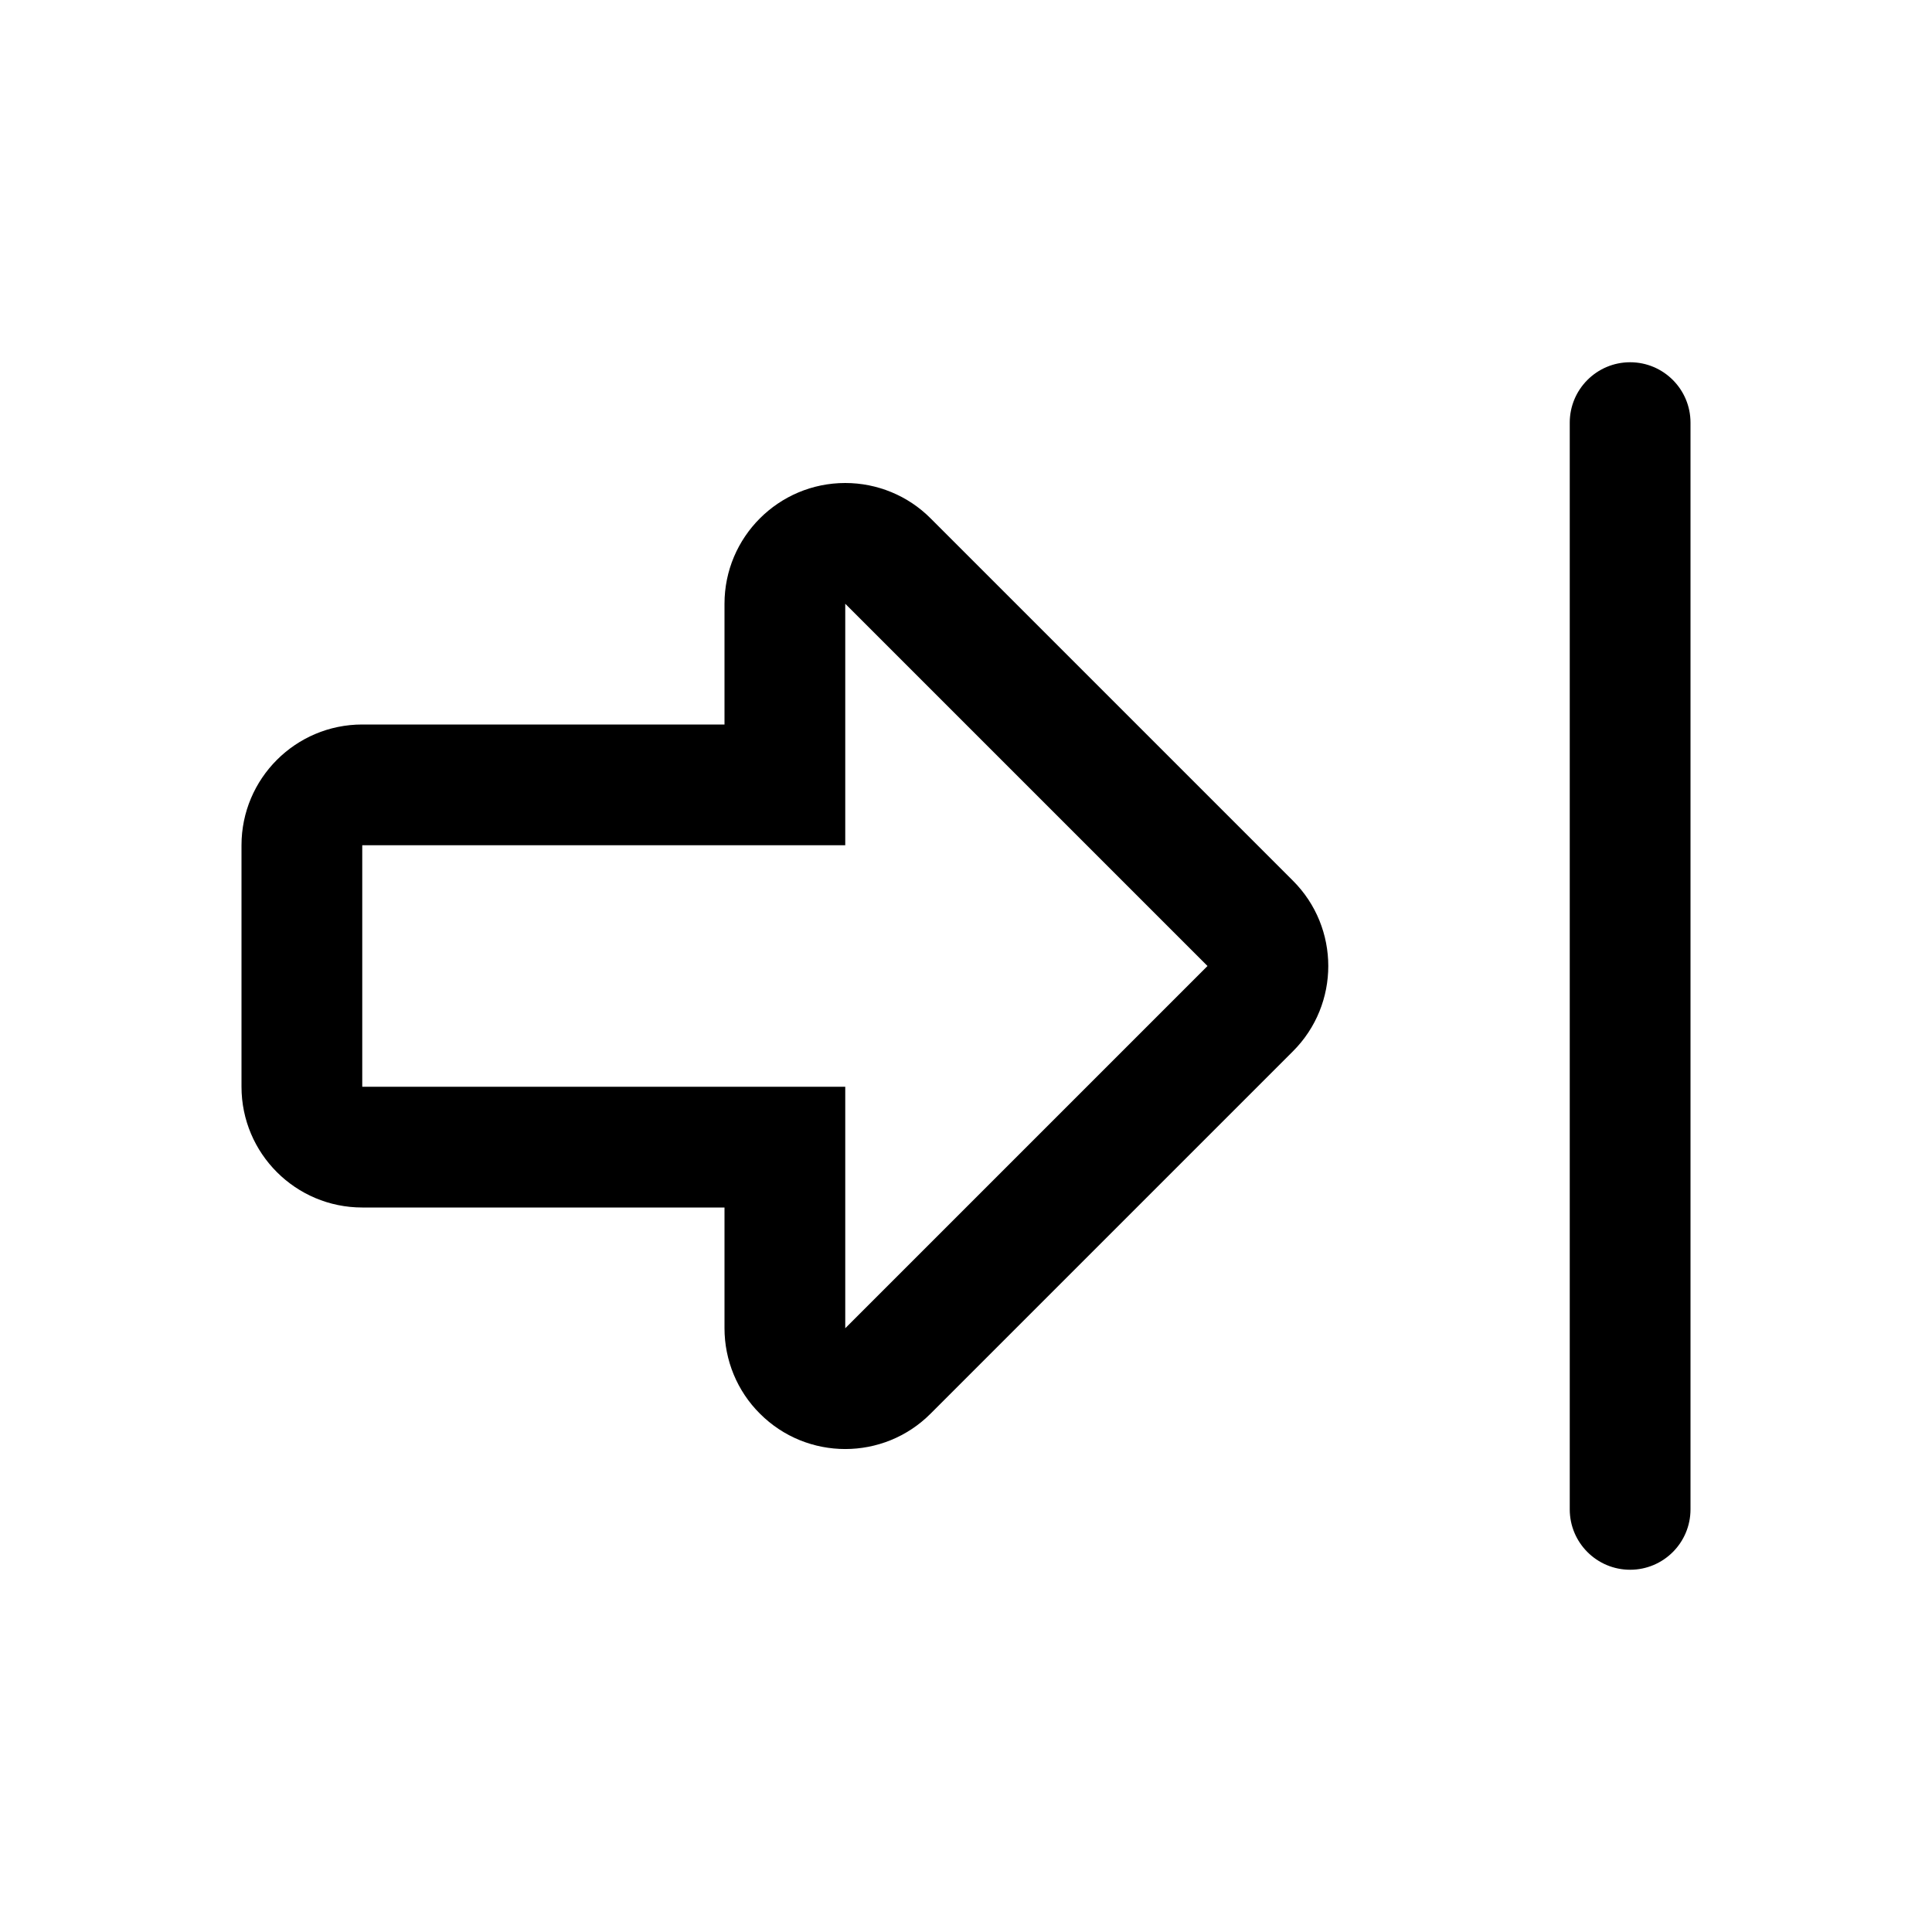
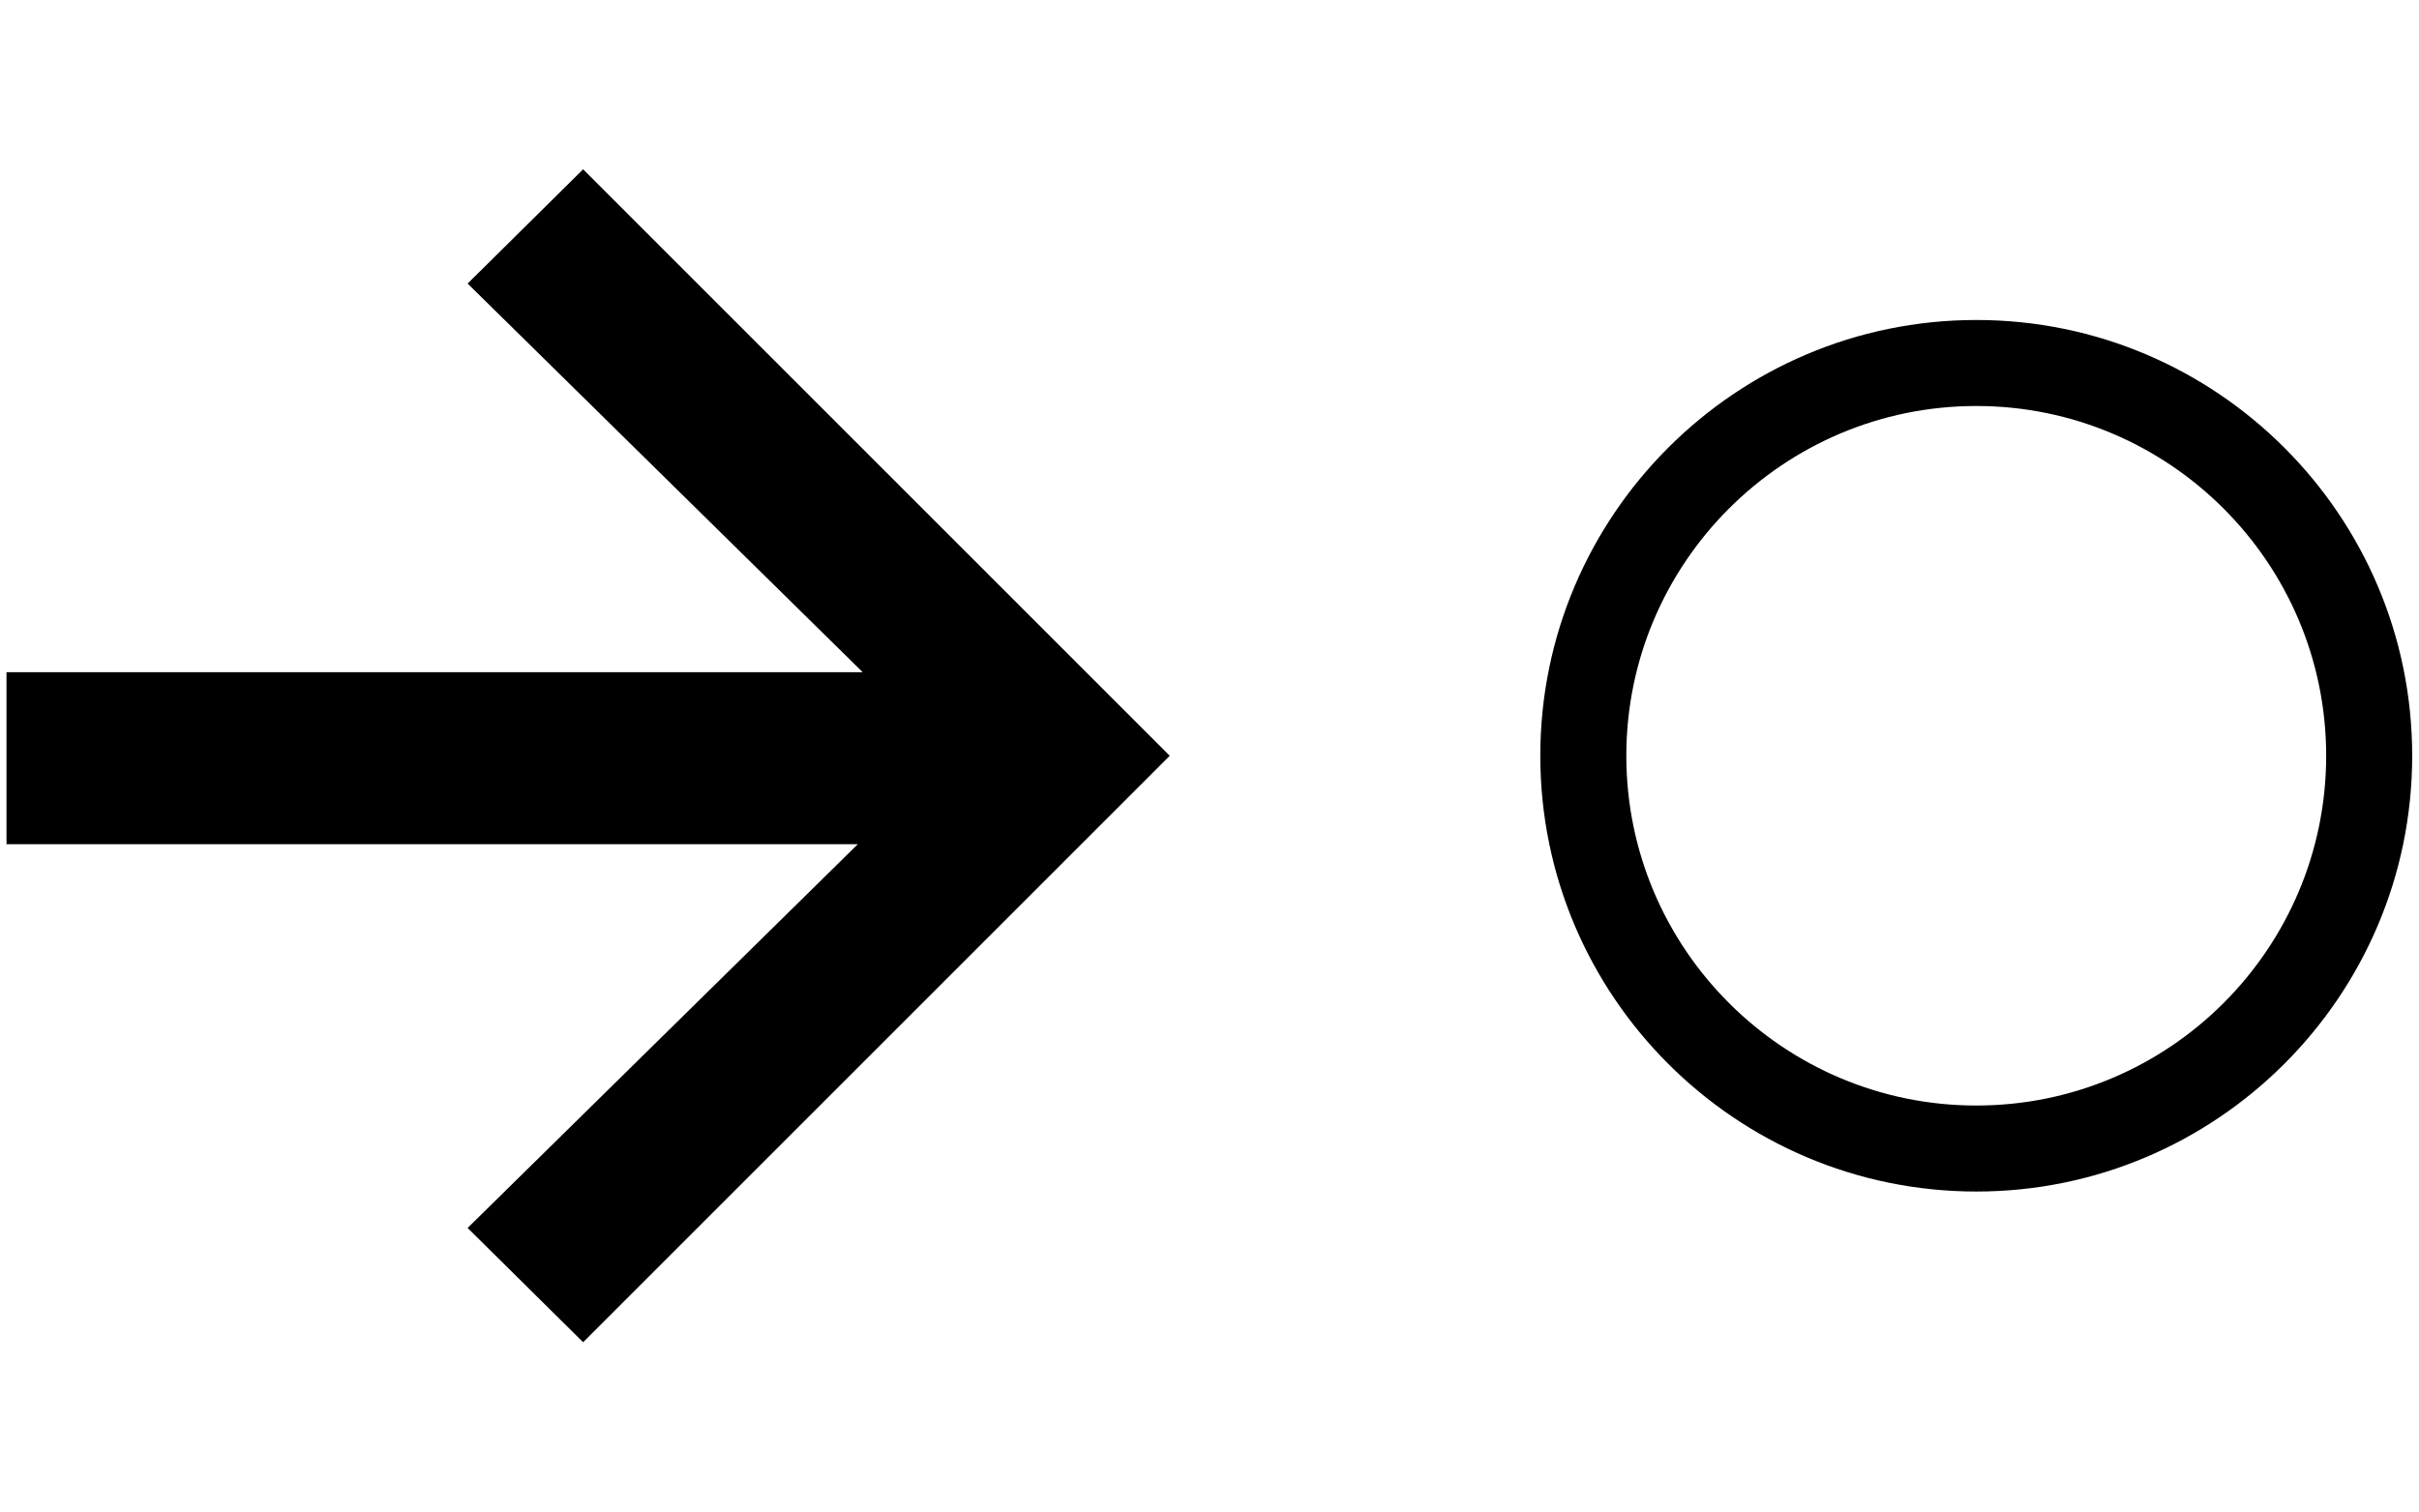
- <svg xmlns="http://www.w3.org/2000/svg" width="16" height="16" viewBox="0 0 16 16">
+ <svg xmlns="http://www.w3.org/2000/svg" width="16" height="10" viewBox="0 0 16 10">
  <g>
-     <path d="M7,7 L3,7 L3,9 L7,9 L7,11 L10,8 L7,5 L7,7 Z M6,6 L6,5 C6,4.448 6.448,4 7,4 C7.265,4 7.52,4.105 7.707,4.293 L10.707,7.293 C11.098,7.683 11.098,8.317 10.707,8.707 L7.707,11.707 C7.317,12.098 6.683,12.098 6.293,11.707 C6.105,11.52 6,11.265 6,11 L6,10 L3,10 C2.448,10 2,9.552 2,9 L2,7 C2,6.448 2.448,6 3,6 L6,6 Z M13.5,3 C13.776,3 14,3.224 14,3.5 L14,12.5 C14,12.776 13.776,13 13.5,13 C13.224,13 13,12.776 13,12.5 L13,3.5 C13,3.224 13.224,3 13.5,3 Z" />
+     <path d="M13.072,7.883c-1.59,0-2.884-1.293-2.884-2.883s1.294-2.883,2.884-2.883S15.955,3.41,15.955,5S14.662,7.883,13.072,7.883z       M13.072,2.686c-1.276,0-2.315,1.038-2.315,2.314s1.038,2.314,2.315,2.314S15.386,6.276,15.386,5S14.348,2.686,13.072,2.686z" />
  </g>
+   <polygon points="3.857,1.12 3.093,1.876 5.706,4.447 0.043,4.447 0.043,5.585 5.674,5.585 3.093,8.124 3.857,8.88 7.737,5 " />
</svg>
